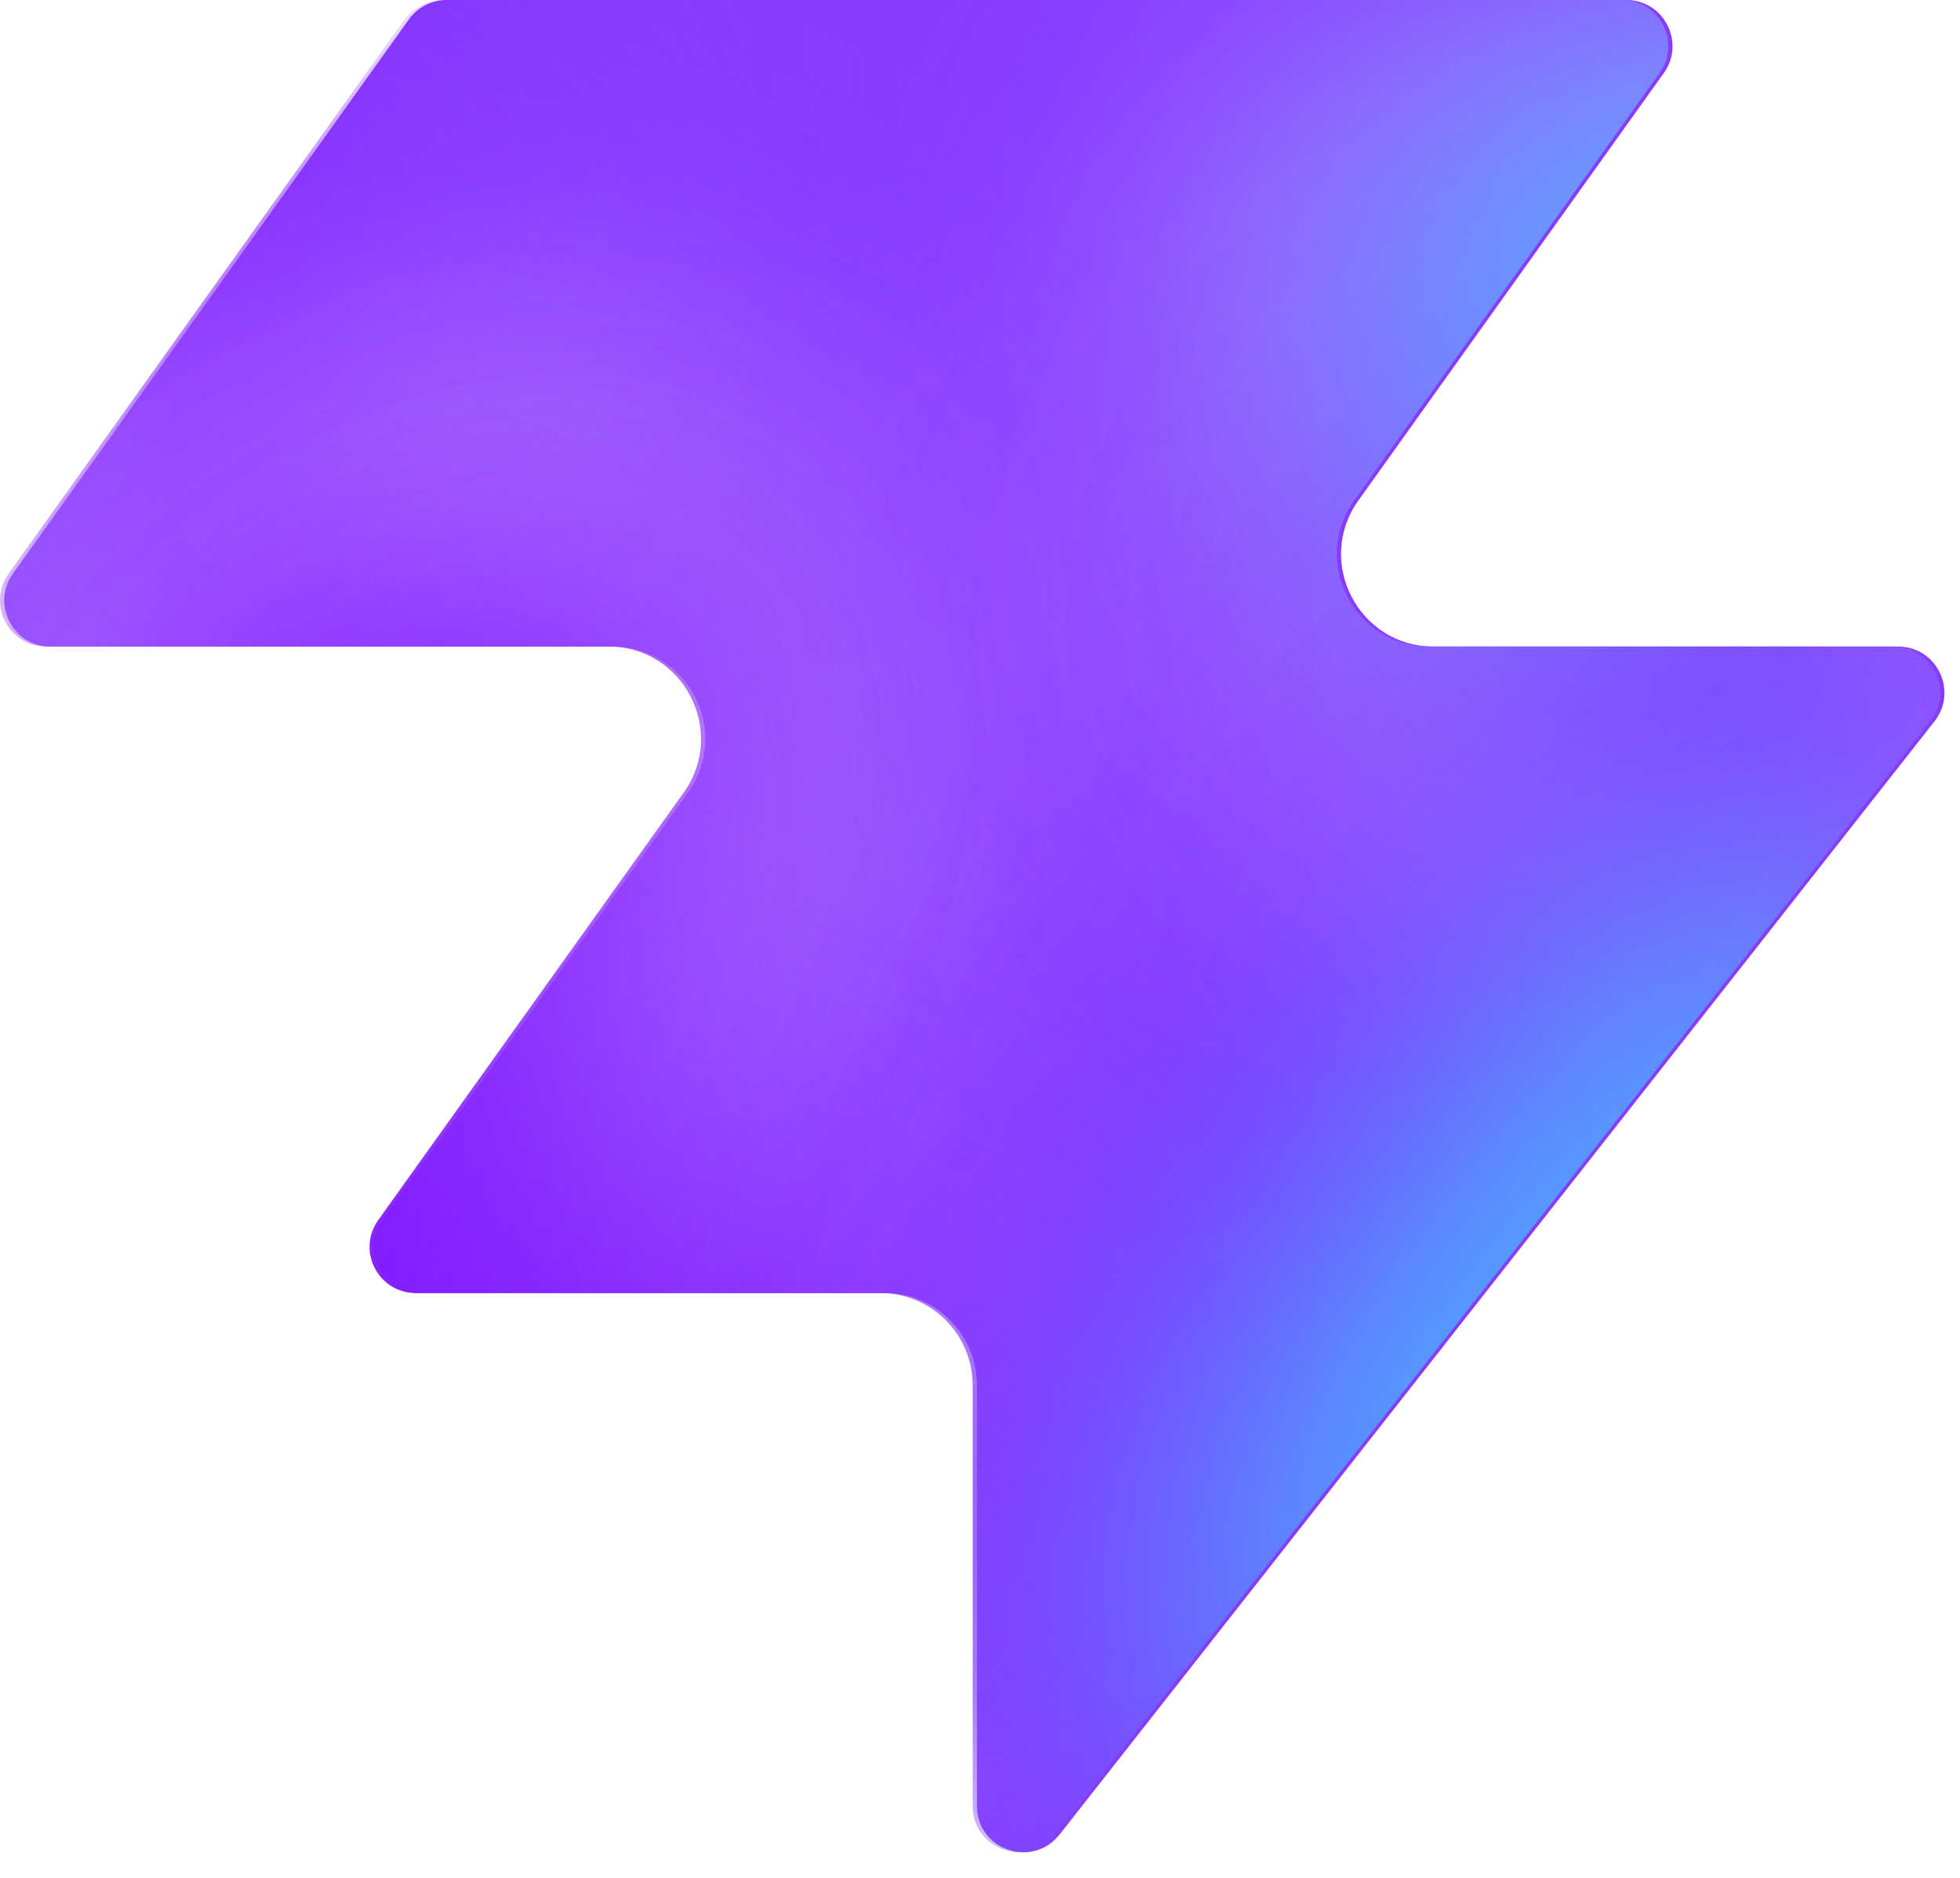
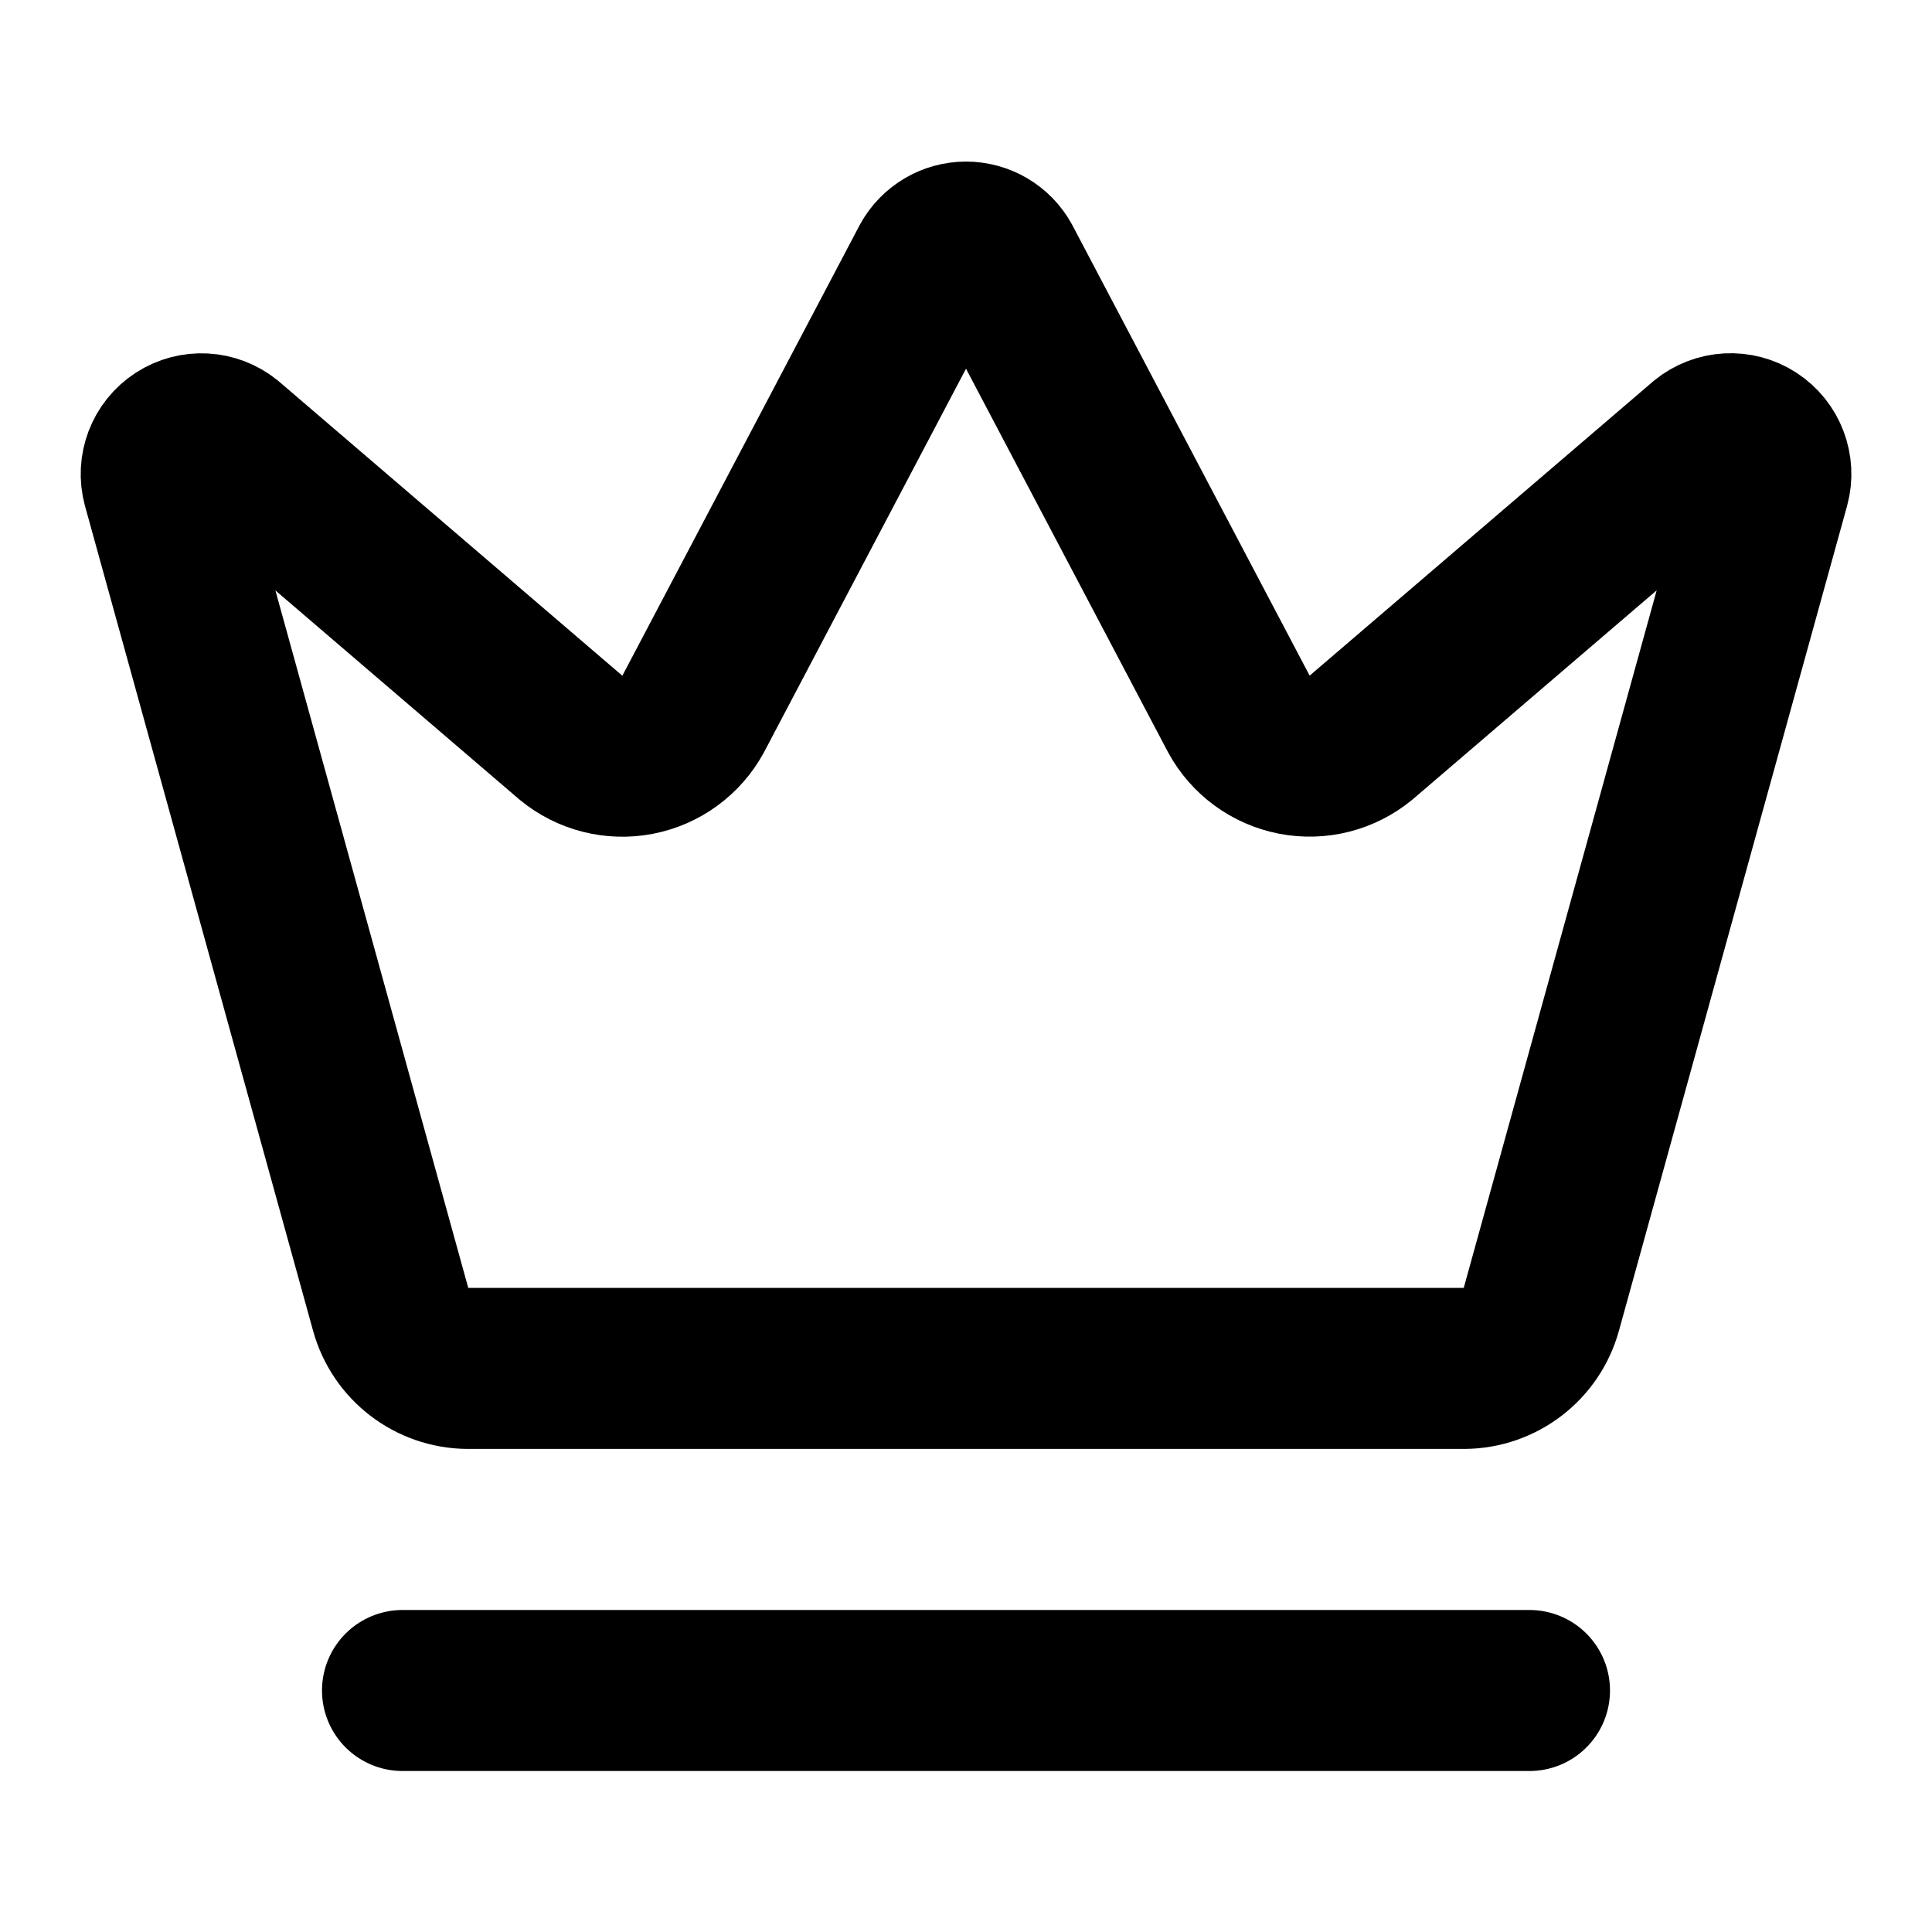
- <svg xmlns="http://www.w3.org/2000/svg" width="48" height="46" fill="none" viewBox="0 0 48 46">
-   <path fill="#863bff" d="M25.946 44.938c-.664.845-2.021.375-2.021-.698V33.937a2.26 2.26 0 0 0-2.262-2.262H10.287c-.92 0-1.456-1.04-.92-1.788l7.48-10.471c1.07-1.497 0-3.578-1.842-3.578H1.237c-.92 0-1.456-1.04-.92-1.788L10.013.474c.214-.297.556-.474.92-.474h28.894c.92 0 1.456 1.04.92 1.788l-7.48 10.471c-1.07 1.498 0 3.579 1.842 3.579h11.377c.943 0 1.473 1.088.89 1.83L25.947 44.94z" style="fill:#863bff;fill:color(display-p3 .525 .23 1);fill-opacity:1" />
-   <mask id="a" width="48" height="46" x="0" y="0" maskUnits="userSpaceOnUse" style="mask-type:alpha">
-     <path fill="#000" d="M25.842 44.938c-.664.844-2.021.375-2.021-.698V33.937a2.26 2.26 0 0 0-2.262-2.262H10.183c-.92 0-1.456-1.04-.92-1.788l7.48-10.471c1.07-1.498 0-3.579-1.842-3.579H1.133c-.92 0-1.456-1.04-.92-1.787L9.91.473c.214-.297.556-.474.92-.474h28.894c.92 0 1.456 1.04.92 1.788l-7.48 10.471c-1.07 1.498 0 3.578 1.842 3.578h11.377c.943 0 1.473 1.088.89 1.832L25.843 44.94z" style="fill:#000;fill-opacity:1" />
-   </mask>
-   <g mask="url(#a)">
-     <g filter="url(#b)">
-       <ellipse cx="5.508" cy="14.704" fill="#ede6ff" rx="5.508" ry="14.704" style="fill:#ede6ff;fill:color(display-p3 .927 .903 1);fill-opacity:1" transform="matrix(.00324 1 1 -.00324 -4.47 31.516)" />
-     </g>
-     <g filter="url(#c)">
-       <ellipse cx="10.399" cy="29.851" fill="#ede6ff" rx="10.399" ry="29.851" style="fill:#ede6ff;fill:color(display-p3 .927 .903 1);fill-opacity:1" transform="matrix(.00324 1 1 -.00324 -39.328 7.883)" />
-     </g>
-     <g filter="url(#d)">
-       <ellipse cx="5.508" cy="30.487" fill="#7e14ff" rx="5.508" ry="30.487" style="fill:#7e14ff;fill:color(display-p3 .492 .077 1);fill-opacity:1" transform="rotate(89.814 -25.913 -14.639)scale(1 -1)" />
-     </g>
-     <g filter="url(#e)">
-       <ellipse cx="5.508" cy="30.599" fill="#7e14ff" rx="5.508" ry="30.599" style="fill:#7e14ff;fill:color(display-p3 .492 .077 1);fill-opacity:1" transform="rotate(89.814 -32.644 -3.334)scale(1 -1)" />
-     </g>
-     <g filter="url(#f)">
-       <ellipse cx="5.508" cy="30.599" fill="#7e14ff" rx="5.508" ry="30.599" style="fill:#7e14ff;fill:color(display-p3 .492 .077 1);fill-opacity:1" transform="matrix(.00324 1 1 -.00324 -34.34 30.47)" />
-     </g>
-     <g filter="url(#g)">
-       <ellipse cx="14.072" cy="22.078" fill="#ede6ff" rx="14.072" ry="22.078" style="fill:#ede6ff;fill:color(display-p3 .927 .903 1);fill-opacity:1" transform="rotate(93.35 24.506 48.493)scale(-1 1)" />
-     </g>
-     <g filter="url(#h)">
-       <ellipse cx="3.47" cy="21.501" fill="#7e14ff" rx="3.47" ry="21.501" style="fill:#7e14ff;fill:color(display-p3 .492 .077 1);fill-opacity:1" transform="rotate(89.009 28.708 47.59)scale(-1 1)" />
-     </g>
-     <g filter="url(#i)">
-       <ellipse cx="3.47" cy="21.501" fill="#7e14ff" rx="3.47" ry="21.501" style="fill:#7e14ff;fill:color(display-p3 .492 .077 1);fill-opacity:1" transform="rotate(89.009 28.708 47.59)scale(-1 1)" />
-     </g>
-     <g filter="url(#j)">
-       <ellipse cx=".387" cy="8.972" fill="#7e14ff" rx="4.407" ry="29.108" style="fill:#7e14ff;fill:color(display-p3 .492 .077 1);fill-opacity:1" transform="rotate(39.51 .387 8.972)" />
-     </g>
-     <g filter="url(#k)">
-       <ellipse cx="47.523" cy="-6.092" fill="#7e14ff" rx="4.407" ry="29.108" style="fill:#7e14ff;fill:color(display-p3 .492 .077 1);fill-opacity:1" transform="rotate(37.892 47.523 -6.092)" />
-     </g>
-     <g filter="url(#l)">
-       <ellipse cx="41.412" cy="6.333" fill="#47bfff" rx="5.971" ry="9.665" style="fill:#47bfff;fill:color(display-p3 .28 .748 1);fill-opacity:1" transform="rotate(37.892 41.412 6.333)" />
-     </g>
-     <g filter="url(#m)">
-       <ellipse cx="-1.879" cy="38.332" fill="#7e14ff" rx="4.407" ry="29.108" style="fill:#7e14ff;fill:color(display-p3 .492 .077 1);fill-opacity:1" transform="rotate(37.892 -1.88 38.332)" />
-     </g>
-     <g filter="url(#n)">
-       <ellipse cx="-1.879" cy="38.332" fill="#7e14ff" rx="4.407" ry="29.108" style="fill:#7e14ff;fill:color(display-p3 .492 .077 1);fill-opacity:1" transform="rotate(37.892 -1.88 38.332)" />
-     </g>
-     <g filter="url(#o)">
-       <ellipse cx="35.651" cy="29.907" fill="#7e14ff" rx="4.407" ry="29.108" style="fill:#7e14ff;fill:color(display-p3 .492 .077 1);fill-opacity:1" transform="rotate(37.892 35.651 29.907)" />
-     </g>
-     <g filter="url(#p)">
-       <ellipse cx="38.418" cy="32.4" fill="#47bfff" rx="5.971" ry="15.297" style="fill:#47bfff;fill:color(display-p3 .28 .748 1);fill-opacity:1" transform="rotate(37.892 38.418 32.4)" />
-     </g>
-   </g>
-   <defs>
-     <filter id="b" width="60.045" height="41.654" x="-19.77" y="16.149" color-interpolation-filters="sRGB" filterUnits="userSpaceOnUse">
-       <feFlood flood-opacity="0" result="BackgroundImageFix" />
-       <feBlend in="SourceGraphic" in2="BackgroundImageFix" result="shape" />
-       <feGaussianBlur result="effect1_foregroundBlur_2002_17158" stdDeviation="7.659" />
-     </filter>
-     <filter id="c" width="90.34" height="51.437" x="-54.613" y="-7.533" color-interpolation-filters="sRGB" filterUnits="userSpaceOnUse">
-       <feFlood flood-opacity="0" result="BackgroundImageFix" />
-       <feBlend in="SourceGraphic" in2="BackgroundImageFix" result="shape" />
-       <feGaussianBlur result="effect1_foregroundBlur_2002_17158" stdDeviation="7.659" />
-     </filter>
-     <filter id="d" width="79.355" height="29.4" x="-49.64" y="2.03" color-interpolation-filters="sRGB" filterUnits="userSpaceOnUse">
-       <feFlood flood-opacity="0" result="BackgroundImageFix" />
-       <feBlend in="SourceGraphic" in2="BackgroundImageFix" result="shape" />
-       <feGaussianBlur result="effect1_foregroundBlur_2002_17158" stdDeviation="4.596" />
-     </filter>
-     <filter id="e" width="79.579" height="29.4" x="-45.045" y="20.029" color-interpolation-filters="sRGB" filterUnits="userSpaceOnUse">
-       <feFlood flood-opacity="0" result="BackgroundImageFix" />
-       <feBlend in="SourceGraphic" in2="BackgroundImageFix" result="shape" />
-       <feGaussianBlur result="effect1_foregroundBlur_2002_17158" stdDeviation="4.596" />
-     </filter>
-     <filter id="f" width="79.579" height="29.4" x="-43.513" y="21.178" color-interpolation-filters="sRGB" filterUnits="userSpaceOnUse">
-       <feFlood flood-opacity="0" result="BackgroundImageFix" />
-       <feBlend in="SourceGraphic" in2="BackgroundImageFix" result="shape" />
-       <feGaussianBlur result="effect1_foregroundBlur_2002_17158" stdDeviation="4.596" />
-     </filter>
-     <filter id="g" width="74.749" height="58.852" x="15.756" y="-17.901" color-interpolation-filters="sRGB" filterUnits="userSpaceOnUse">
-       <feFlood flood-opacity="0" result="BackgroundImageFix" />
-       <feBlend in="SourceGraphic" in2="BackgroundImageFix" result="shape" />
-       <feGaussianBlur result="effect1_foregroundBlur_2002_17158" stdDeviation="7.659" />
-     </filter>
-     <filter id="h" width="61.377" height="25.362" x="23.548" y="2.284" color-interpolation-filters="sRGB" filterUnits="userSpaceOnUse">
-       <feFlood flood-opacity="0" result="BackgroundImageFix" />
-       <feBlend in="SourceGraphic" in2="BackgroundImageFix" result="shape" />
-       <feGaussianBlur result="effect1_foregroundBlur_2002_17158" stdDeviation="4.596" />
-     </filter>
-     <filter id="i" width="61.377" height="25.362" x="23.548" y="2.284" color-interpolation-filters="sRGB" filterUnits="userSpaceOnUse">
-       <feFlood flood-opacity="0" result="BackgroundImageFix" />
-       <feBlend in="SourceGraphic" in2="BackgroundImageFix" result="shape" />
-       <feGaussianBlur result="effect1_foregroundBlur_2002_17158" stdDeviation="4.596" />
-     </filter>
-     <filter id="j" width="56.045" height="63.649" x="-27.636" y="-22.853" color-interpolation-filters="sRGB" filterUnits="userSpaceOnUse">
-       <feFlood flood-opacity="0" result="BackgroundImageFix" />
-       <feBlend in="SourceGraphic" in2="BackgroundImageFix" result="shape" />
-       <feGaussianBlur result="effect1_foregroundBlur_2002_17158" stdDeviation="4.596" />
-     </filter>
-     <filter id="k" width="54.814" height="64.646" x="20.116" y="-38.415" color-interpolation-filters="sRGB" filterUnits="userSpaceOnUse">
-       <feFlood flood-opacity="0" result="BackgroundImageFix" />
-       <feBlend in="SourceGraphic" in2="BackgroundImageFix" result="shape" />
-       <feGaussianBlur result="effect1_foregroundBlur_2002_17158" stdDeviation="4.596" />
-     </filter>
-     <filter id="l" width="33.541" height="35.313" x="24.641" y="-11.323" color-interpolation-filters="sRGB" filterUnits="userSpaceOnUse">
-       <feFlood flood-opacity="0" result="BackgroundImageFix" />
-       <feBlend in="SourceGraphic" in2="BackgroundImageFix" result="shape" />
-       <feGaussianBlur result="effect1_foregroundBlur_2002_17158" stdDeviation="4.596" />
-     </filter>
-     <filter id="m" width="54.814" height="64.646" x="-29.286" y="6.009" color-interpolation-filters="sRGB" filterUnits="userSpaceOnUse">
-       <feFlood flood-opacity="0" result="BackgroundImageFix" />
-       <feBlend in="SourceGraphic" in2="BackgroundImageFix" result="shape" />
-       <feGaussianBlur result="effect1_foregroundBlur_2002_17158" stdDeviation="4.596" />
-     </filter>
-     <filter id="n" width="54.814" height="64.646" x="-29.286" y="6.009" color-interpolation-filters="sRGB" filterUnits="userSpaceOnUse">
-       <feFlood flood-opacity="0" result="BackgroundImageFix" />
-       <feBlend in="SourceGraphic" in2="BackgroundImageFix" result="shape" />
-       <feGaussianBlur result="effect1_foregroundBlur_2002_17158" stdDeviation="4.596" />
-     </filter>
-     <filter id="o" width="54.814" height="64.646" x="8.244" y="-2.416" color-interpolation-filters="sRGB" filterUnits="userSpaceOnUse">
-       <feFlood flood-opacity="0" result="BackgroundImageFix" />
-       <feBlend in="SourceGraphic" in2="BackgroundImageFix" result="shape" />
-       <feGaussianBlur result="effect1_foregroundBlur_2002_17158" stdDeviation="4.596" />
-     </filter>
-     <filter id="p" width="39.409" height="43.623" x="18.713" y="10.588" color-interpolation-filters="sRGB" filterUnits="userSpaceOnUse">
-       <feFlood flood-opacity="0" result="BackgroundImageFix" />
-       <feBlend in="SourceGraphic" in2="BackgroundImageFix" result="shape" />
-       <feGaussianBlur result="effect1_foregroundBlur_2002_17158" stdDeviation="4.596" />
-     </filter>
-   </defs>
+ <svg xmlns="http://www.w3.org/2000/svg" viewBox="0 0 24 24" width="24" height="24" fill="none" stroke="#000000" stroke-width="2" stroke-linecap="round" stroke-linejoin="round" style="opacity:1;">
+   <path fill="none" d="M11.562 3.266a.5.5 0 0 1 .876 0L15.39 8.87a1 1 0 0 0 1.516.294L21.183 5.5a.5.5 0 0 1 .798.519l-2.834 10.246a1 1 0 0 1-.956.734H5.81a1 1 0 0 1-.957-.734L2.02 6.02a.5.5 0 0 1 .798-.519l4.276 3.664a1 1 0 0 0 1.516-.294zM5 21h14" />
+   <style>@media (prefers-color-scheme: light) { :root { filter: contrast(1) brightness(1); } }
+ </style>
</svg>
